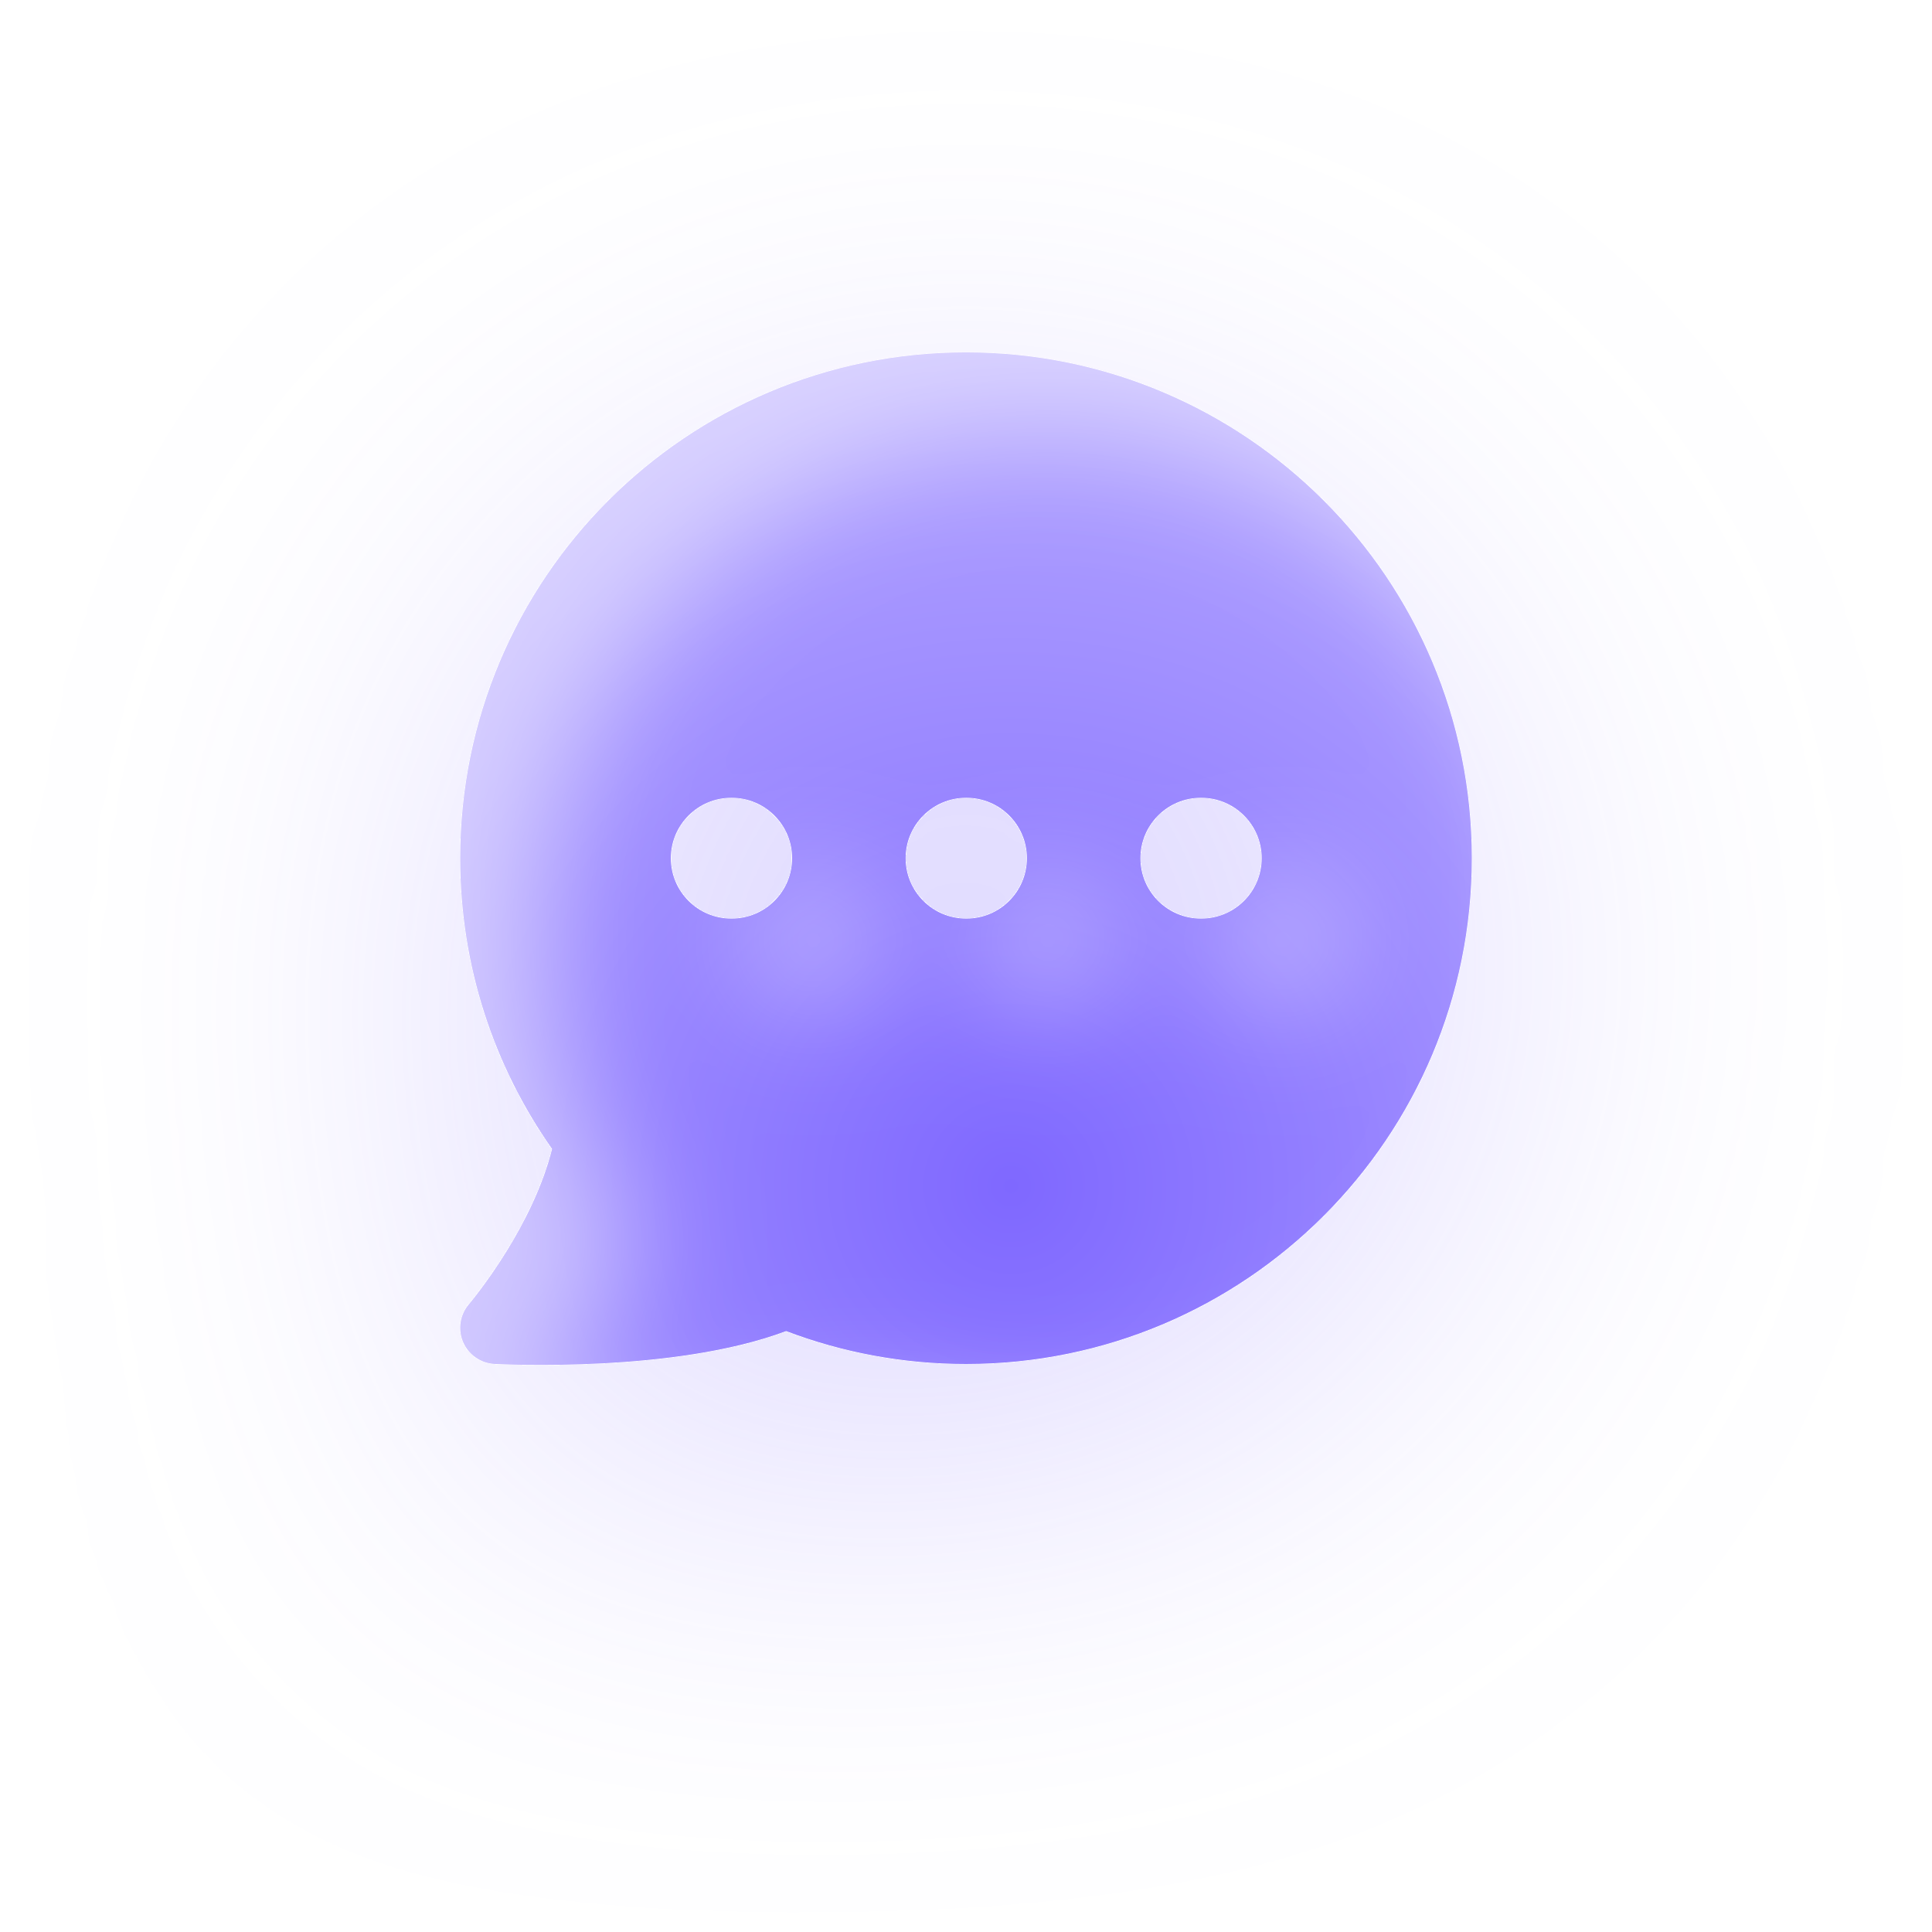
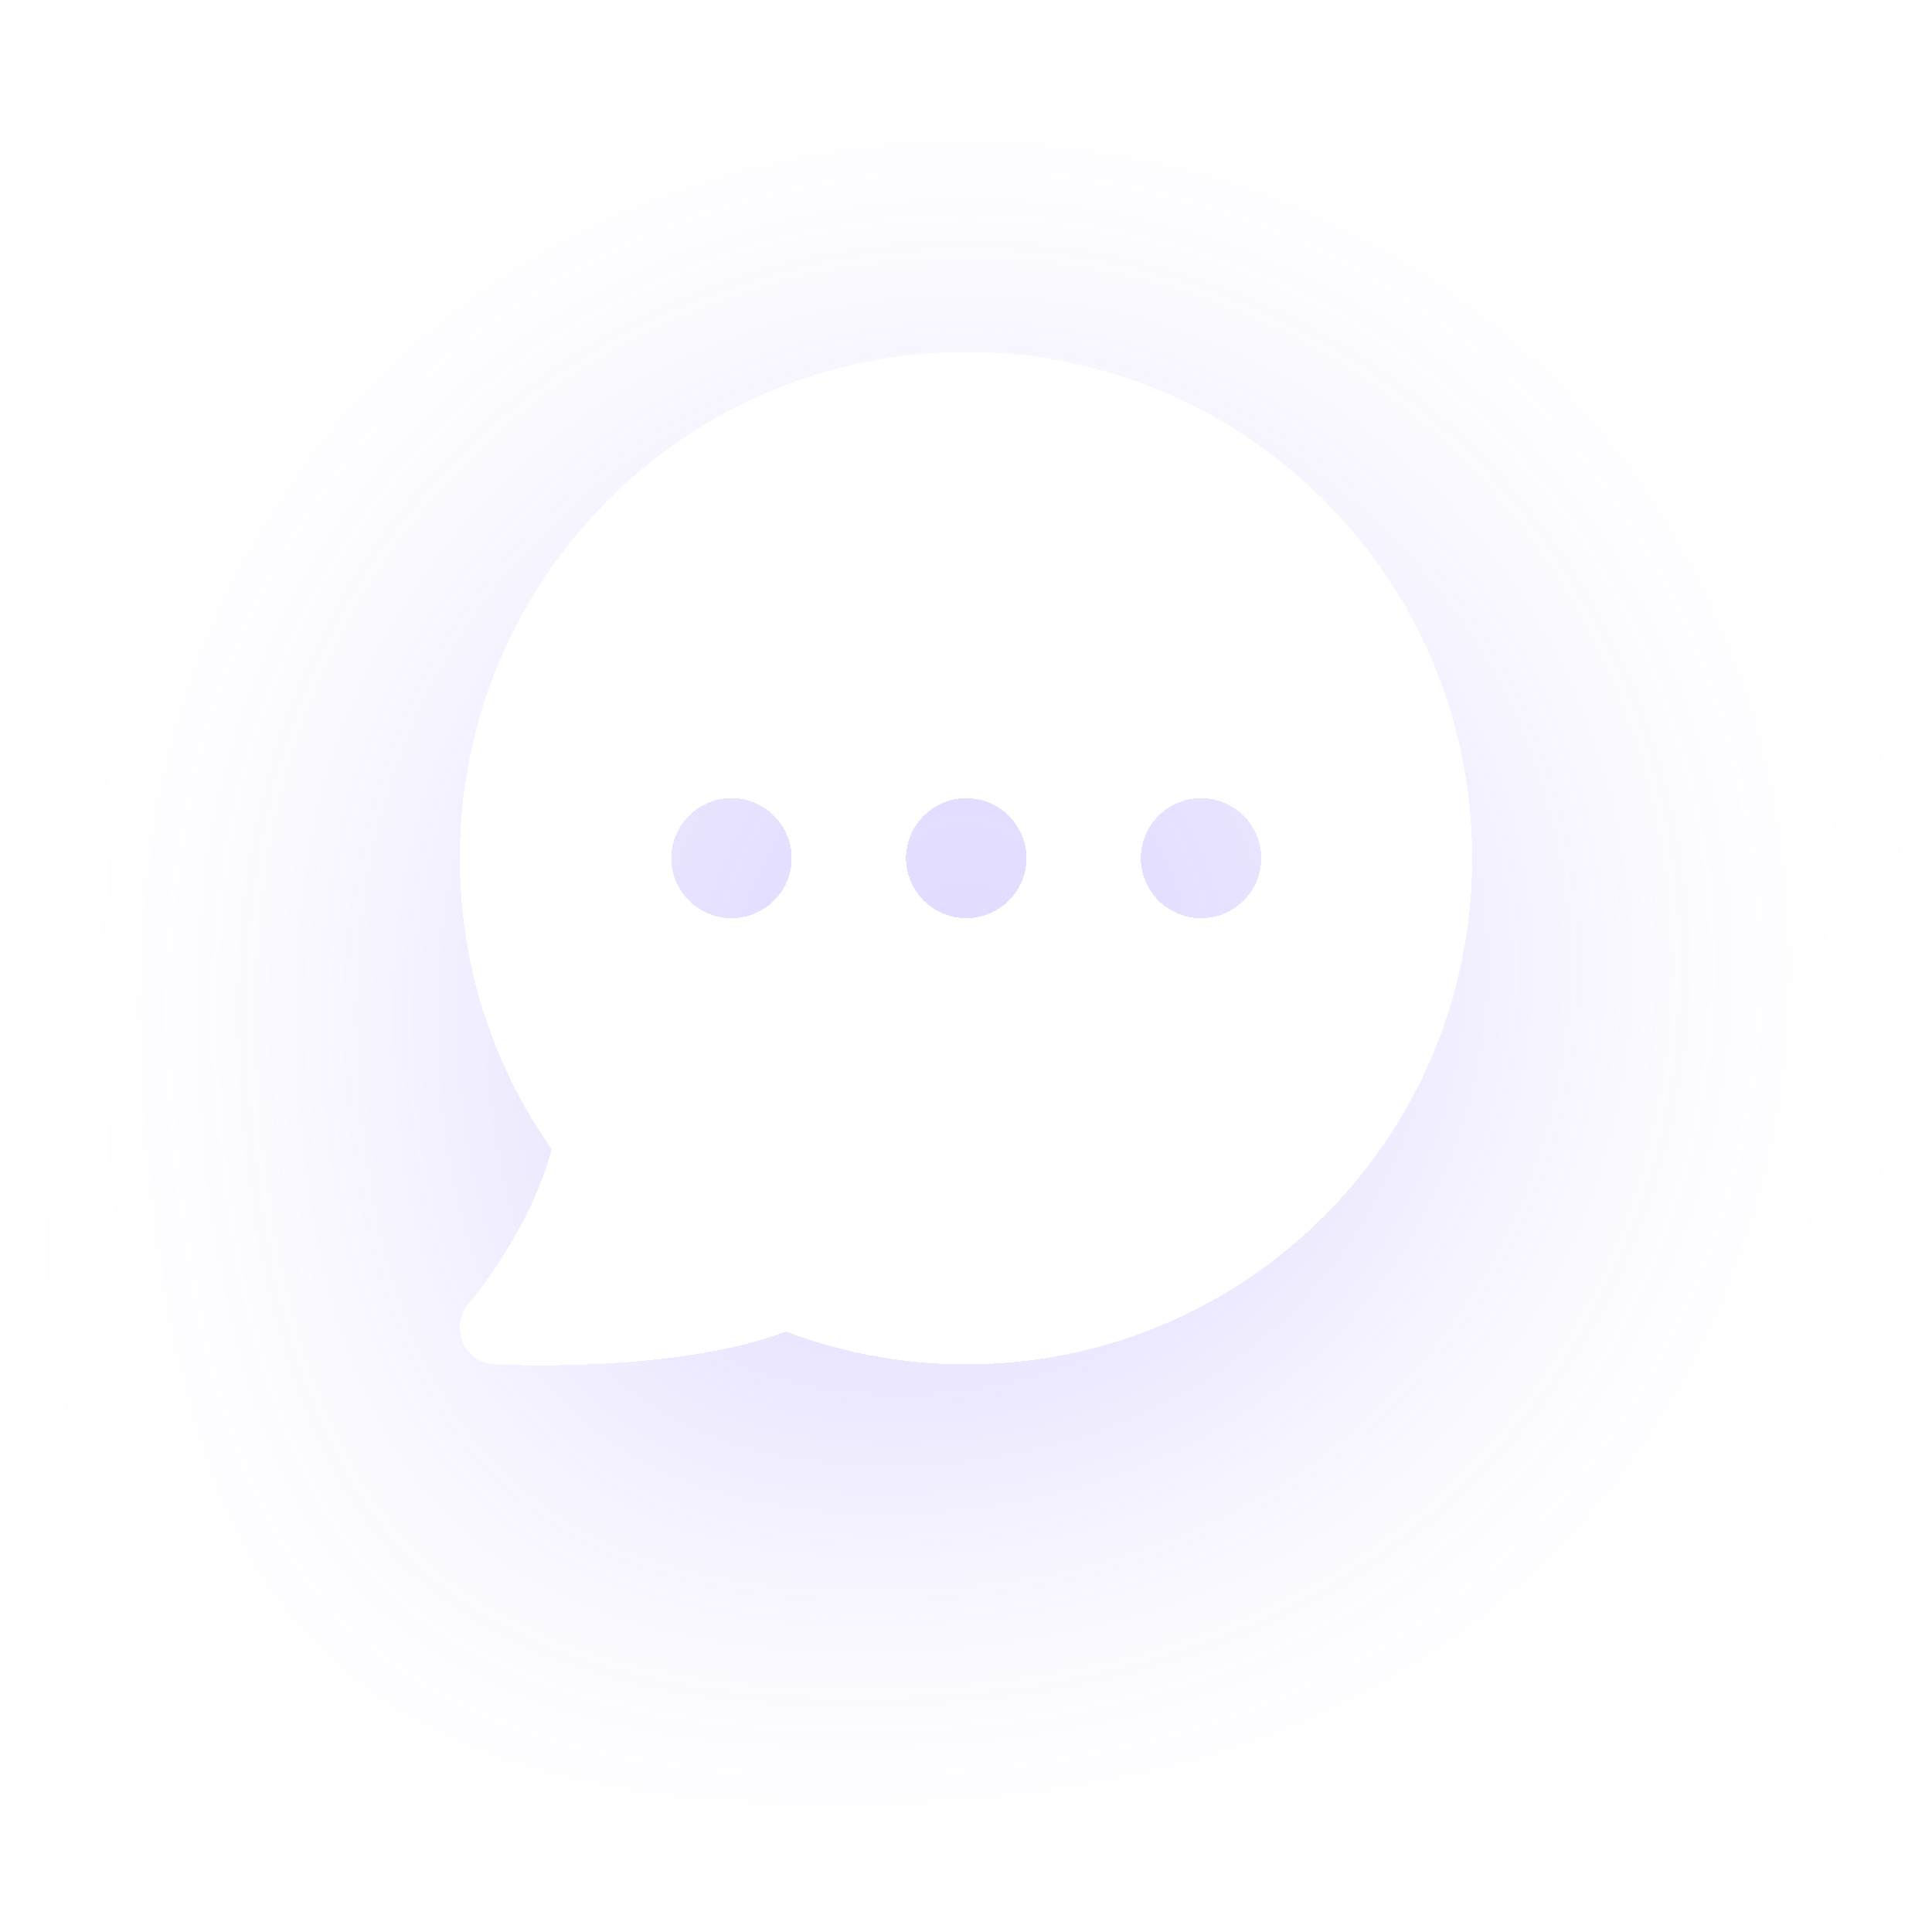
<svg xmlns="http://www.w3.org/2000/svg" width="36" height="36" viewBox="0 0 36 36" fill="none">
  <g filter="url(#filter0_d_9289_13240)">
    <g filter="url(#filter1_i_9289_13240)">
      <path fill-rule="evenodd" clip-rule="evenodd" d="M8.738 24.302L8.739 24.3L8.748 24.29C8.757 24.279 8.77 24.263 8.788 24.241C8.823 24.197 8.876 24.131 8.94 24.045C9.07 23.873 9.247 23.625 9.434 23.323C9.77 22.781 10.114 22.102 10.287 21.409C9.209 19.876 8.575 18.007 8.575 15.991C8.575 10.786 12.795 6.566 18 6.566C23.206 6.566 27.425 10.786 27.425 15.991C27.425 21.196 23.206 25.416 18 25.416C16.821 25.416 15.691 25.199 14.649 24.803C13.593 25.199 12.281 25.347 11.252 25.403C10.681 25.433 10.175 25.437 9.81 25.432C9.628 25.43 9.481 25.426 9.378 25.422C9.327 25.42 9.286 25.419 9.259 25.417L9.226 25.416L9.217 25.415L9.214 25.415L9.25 24.741C9.213 25.415 9.214 25.415 9.214 25.415C8.957 25.401 8.73 25.243 8.629 25.006C8.529 24.77 8.571 24.497 8.738 24.302ZM13.625 14.866C13.004 14.866 12.5 15.37 12.5 15.991C12.5 16.613 13.004 17.116 13.625 17.116H13.635C14.256 17.116 14.76 16.613 14.76 15.991C14.76 15.37 14.256 14.866 13.635 14.866H13.625ZM18 14.866C17.379 14.866 16.875 15.37 16.875 15.991C16.875 16.613 17.379 17.116 18 17.116H18.01C18.631 17.116 19.135 16.613 19.135 15.991C19.135 15.37 18.631 14.866 18.01 14.866H18ZM22.375 14.866C21.754 14.866 21.25 15.37 21.25 15.991C21.25 16.613 21.754 17.116 22.375 17.116H22.385C23.006 17.116 23.51 16.613 23.51 15.991C23.51 15.37 23.006 14.866 22.385 14.866H22.375Z" fill="url(#paint0_radial_9289_13240)" />
    </g>
  </g>
  <defs>
    <filter id="filter0_d_9289_13240" x="-2" y="-2" width="40" height="40" filterUnits="userSpaceOnUse" color-interpolation-filters="sRGB">
      <feFlood flood-opacity="0" result="BackgroundImageFix" />
      <feColorMatrix in="SourceAlpha" type="matrix" values="0 0 0 0 0 0 0 0 0 0 0 0 0 0 0 0 0 0 127 0" result="hardAlpha" />
      <feOffset dy="2" />
      <feGaussianBlur stdDeviation="4" />
      <feComposite in2="hardAlpha" operator="out" />
      <feColorMatrix type="matrix" values="0 0 0 0 0.498 0 0 0 0 0.408 0 0 0 0 1 0 0 0 0.25 0" />
      <feBlend mode="normal" in2="BackgroundImageFix" result="effect1_dropShadow_9289_13240" />
      <feBlend mode="normal" in="SourceGraphic" in2="effect1_dropShadow_9289_13240" result="shape" />
    </filter>
    <filter id="filter1_i_9289_13240" x="8.575" y="6.566" width="20.373" height="20.392" filterUnits="userSpaceOnUse" color-interpolation-filters="sRGB">
      <feFlood flood-opacity="0" result="BackgroundImageFix" />
      <feBlend mode="normal" in="SourceGraphic" in2="BackgroundImageFix" result="shape" />
      <feColorMatrix in="SourceAlpha" type="matrix" values="0 0 0 0 0 0 0 0 0 0 0 0 0 0 0 0 0 0 127 0" result="hardAlpha" />
      <feOffset dx="1.524" dy="1.524" />
      <feGaussianBlur stdDeviation="1.143" />
      <feComposite in2="hardAlpha" operator="arithmetic" k2="-1" k3="1" />
      <feColorMatrix type="matrix" values="0 0 0 0 1 0 0 0 0 1 0 0 0 0 1 0 0 0 0.5 0" />
      <feBlend mode="normal" in2="shape" result="effect1_innerShadow_9289_13240" />
    </filter>
    <radialGradient id="paint0_radial_9289_13240" cx="0" cy="0" r="1" gradientUnits="userSpaceOnUse" gradientTransform="translate(18.8131 22.0965) rotate(-60.1772) scale(18.6241 18.6153)">
-       <stop stop-color="#7F68FF" />
-       <stop offset="1" stop-color="#BEB2FF" />
+       <stop stop-color="#FFFFFF" />
+       <stop offset="1" stop-color="#FFFFFF" />
    </radialGradient>
  </defs>
</svg>
